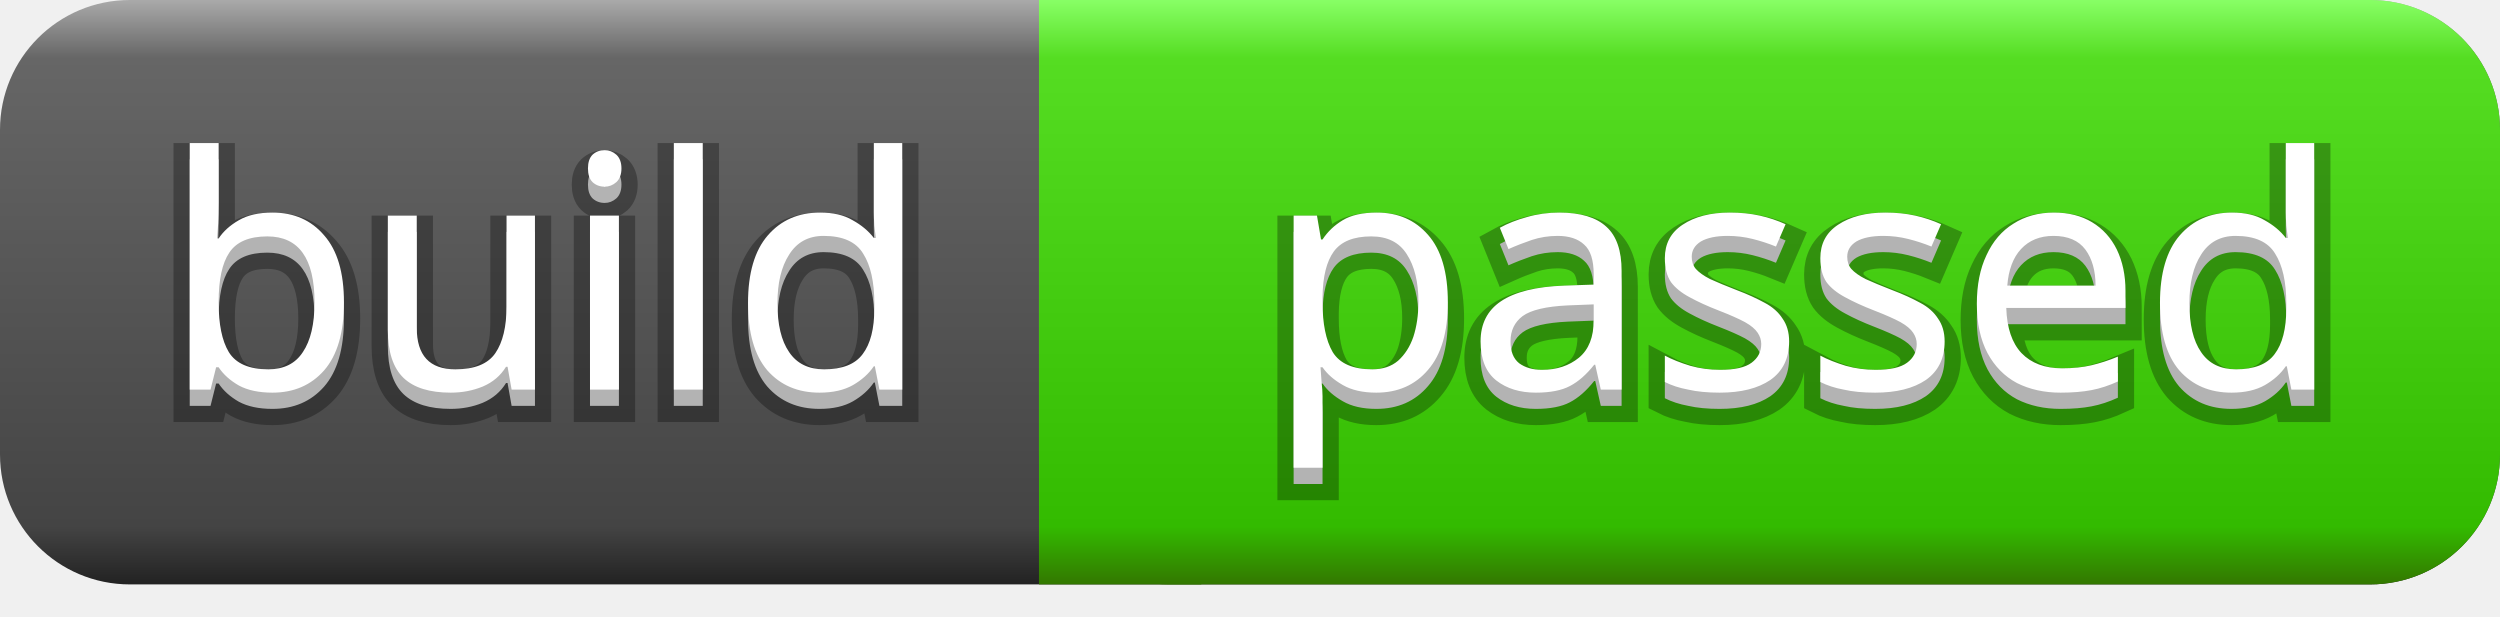
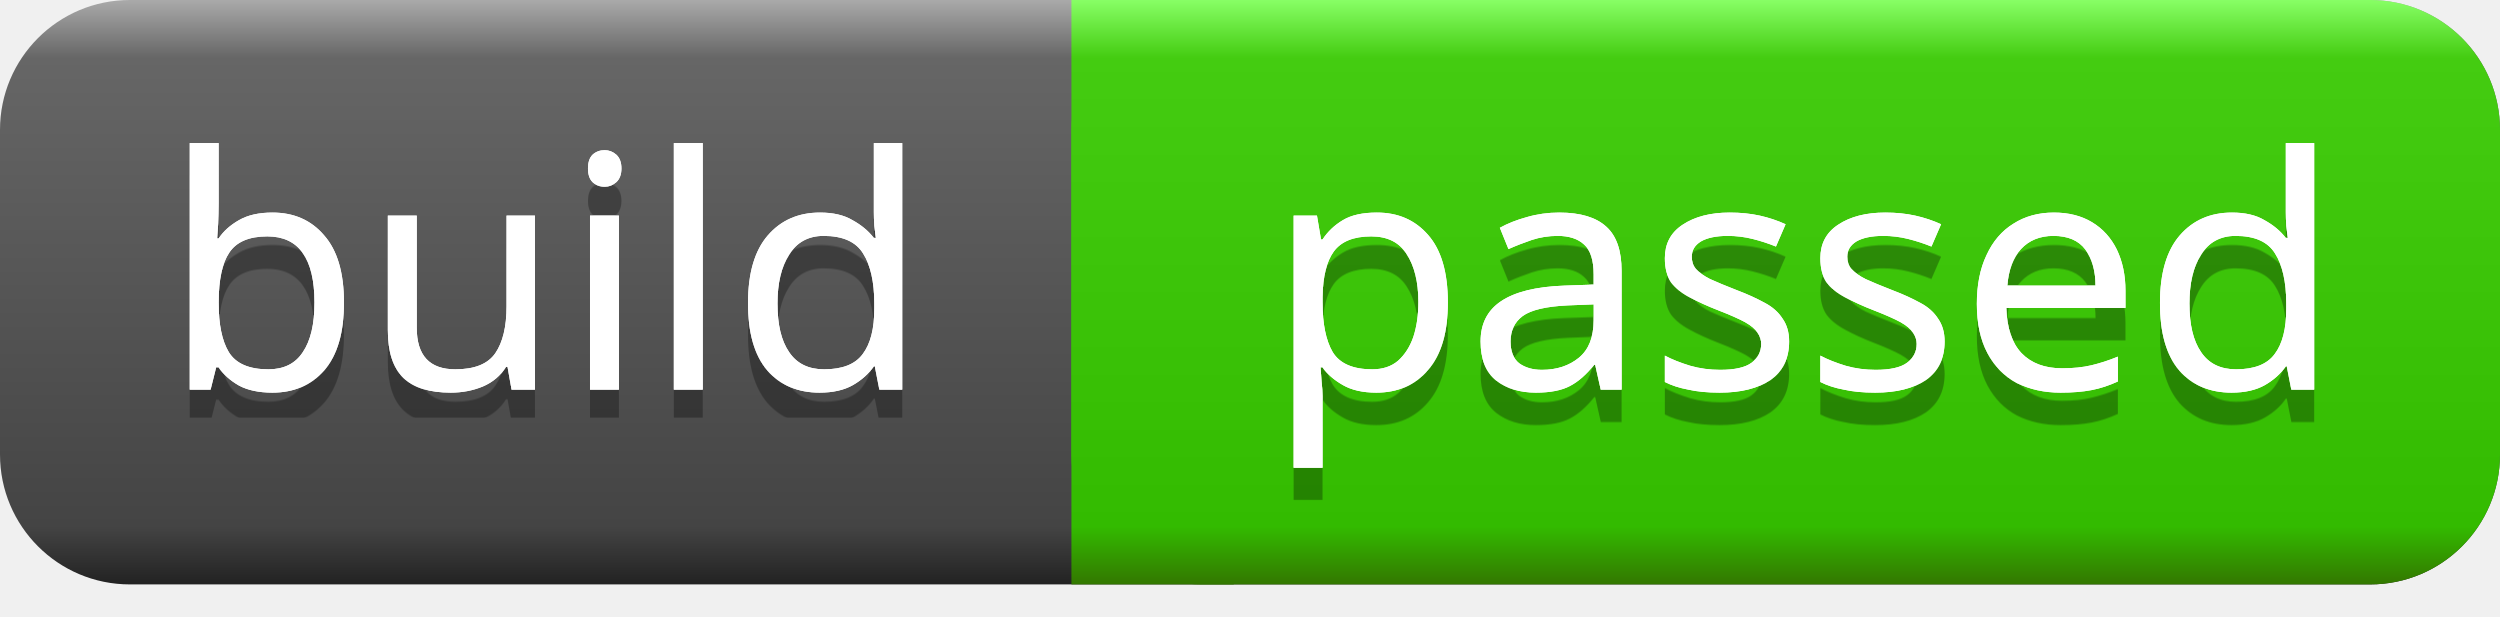
<svg xmlns="http://www.w3.org/2000/svg" width="77" height="19">
  <linearGradient id="ggreen" x2="0" y2="100%">
    <stop offset="0" stop-color="#8f6" />
-     <stop offset=".1" stop-color="#5d2" />
+     <stop offset=".1" stop-color="#4c1" />
    <stop offset=".9" stop-color="#3b0" />
    <stop offset="1" stop-color="#370" />
  </linearGradient>
  <linearGradient id="ggrey" x2="0" y2="100%">
    <stop offset="0" stop-color="#aaa" />
    <stop offset=".1" stop-color="#666" />
    <stop offset=".9" stop-color="#444" />
    <stop offset="1" stop-color="#222" />
  </linearGradient>
+   <filter id="shadow">
+     <feOffset dx="0" dy="1" in="SourceAlpha" />
+     <feColorMatrix type="matrix" values="1 0 0 0 0  0 1 0 0 0  0 0 1 0 0  0 0 0 .3 0" />
+     <feMerge>
+       <feMergeNode />
+       <feMergeNode in="SourceGraphic" />
+       <feMergeNode in="SourceGraphic" />
+     </feMerge>
+   </filter>
  <rect rx="4" width="77" height="18" fill="url(#ggrey)" />
-   <rect rx="4" x="32" width="45" height="18" fill="url(#ggreen)" />
-   <rect x="32" width="5" height="18" fill="url(#ggreen)" />
+   <rect rx="4" x="33" width="44" height="18" fill="url(#ggreen)" />
+   <rect x="33" width="5" height="18" fill="url(#ggreen)" />
  <g fill="#fff" font-family="Trebuchet MS, sans-serif" font-size="10px">
-     <text x="5" y="12.5" stroke="rgba(0,0,0,.3)">build</text>
-     <text x="5" y="12">build</text>
-     <text x="39" y="12.5" stroke="rgba(0,0,0,.3)">passed</text>
-     <text x="39" y="12">passed</text>
+     <text x="5" y="12" filter="url(#shadow)">build</text>
+     <text x="39" y="12" filter="url(#shadow)">passed</text>
  </g>
</svg>
